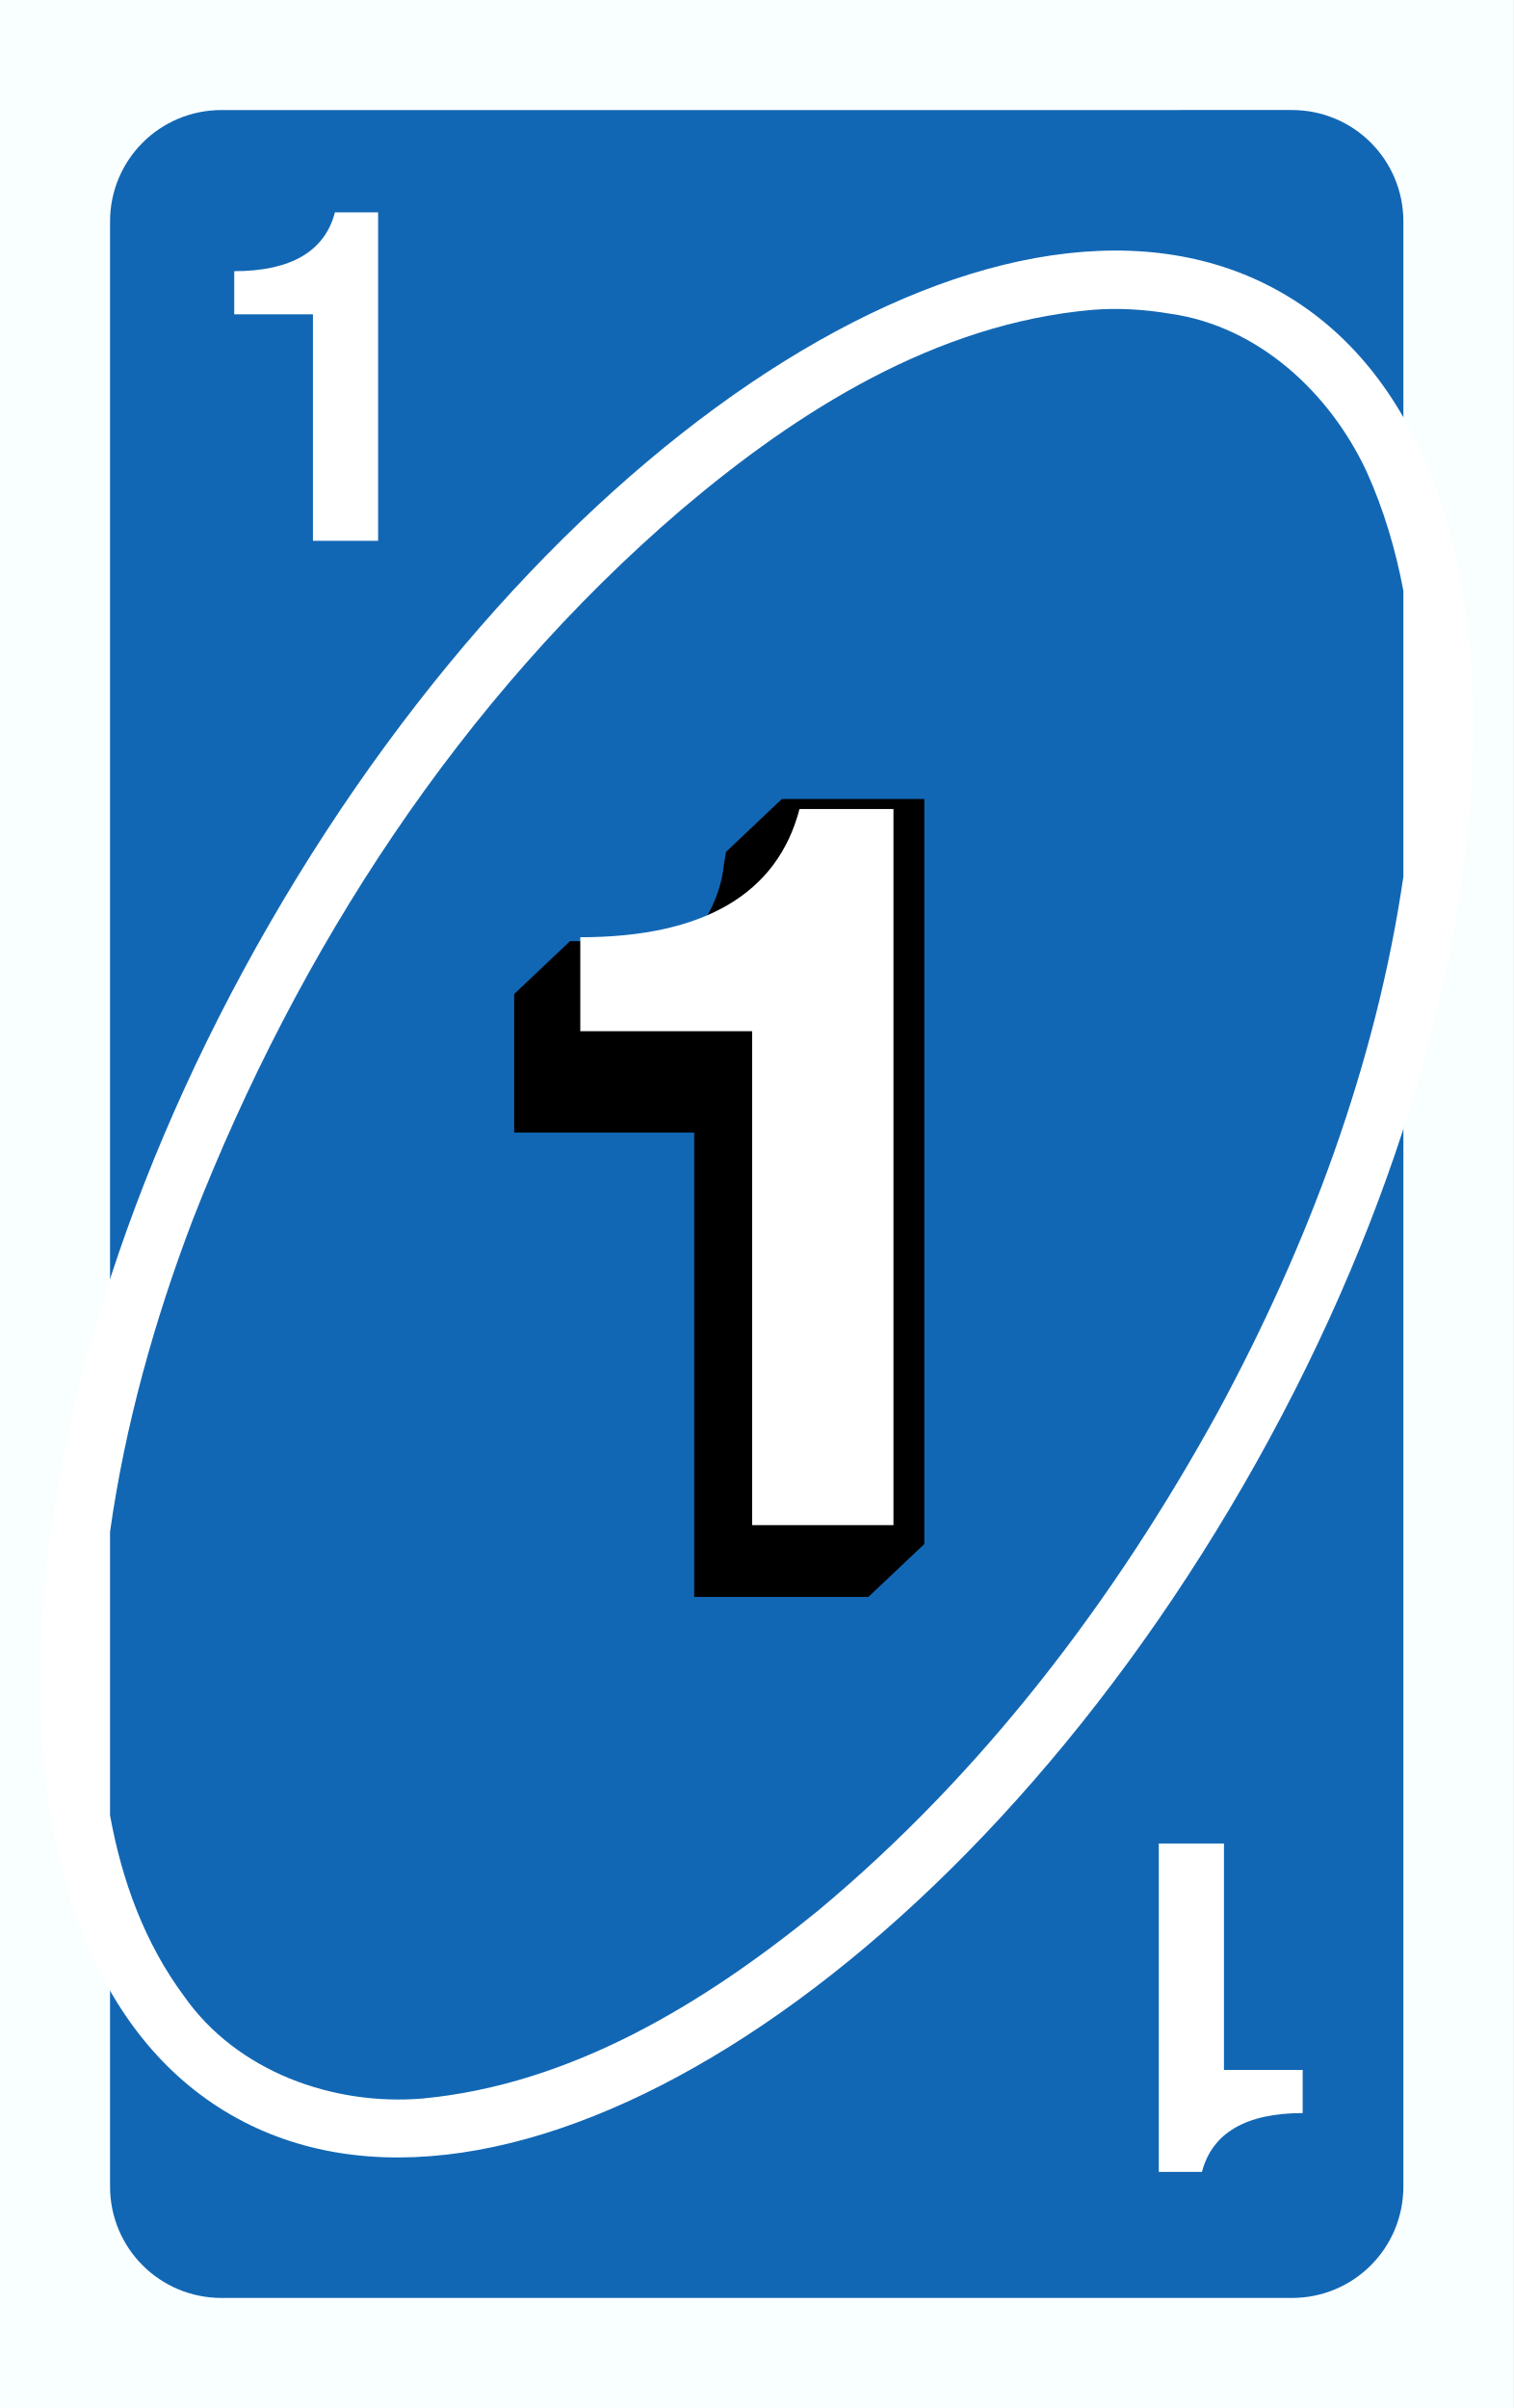
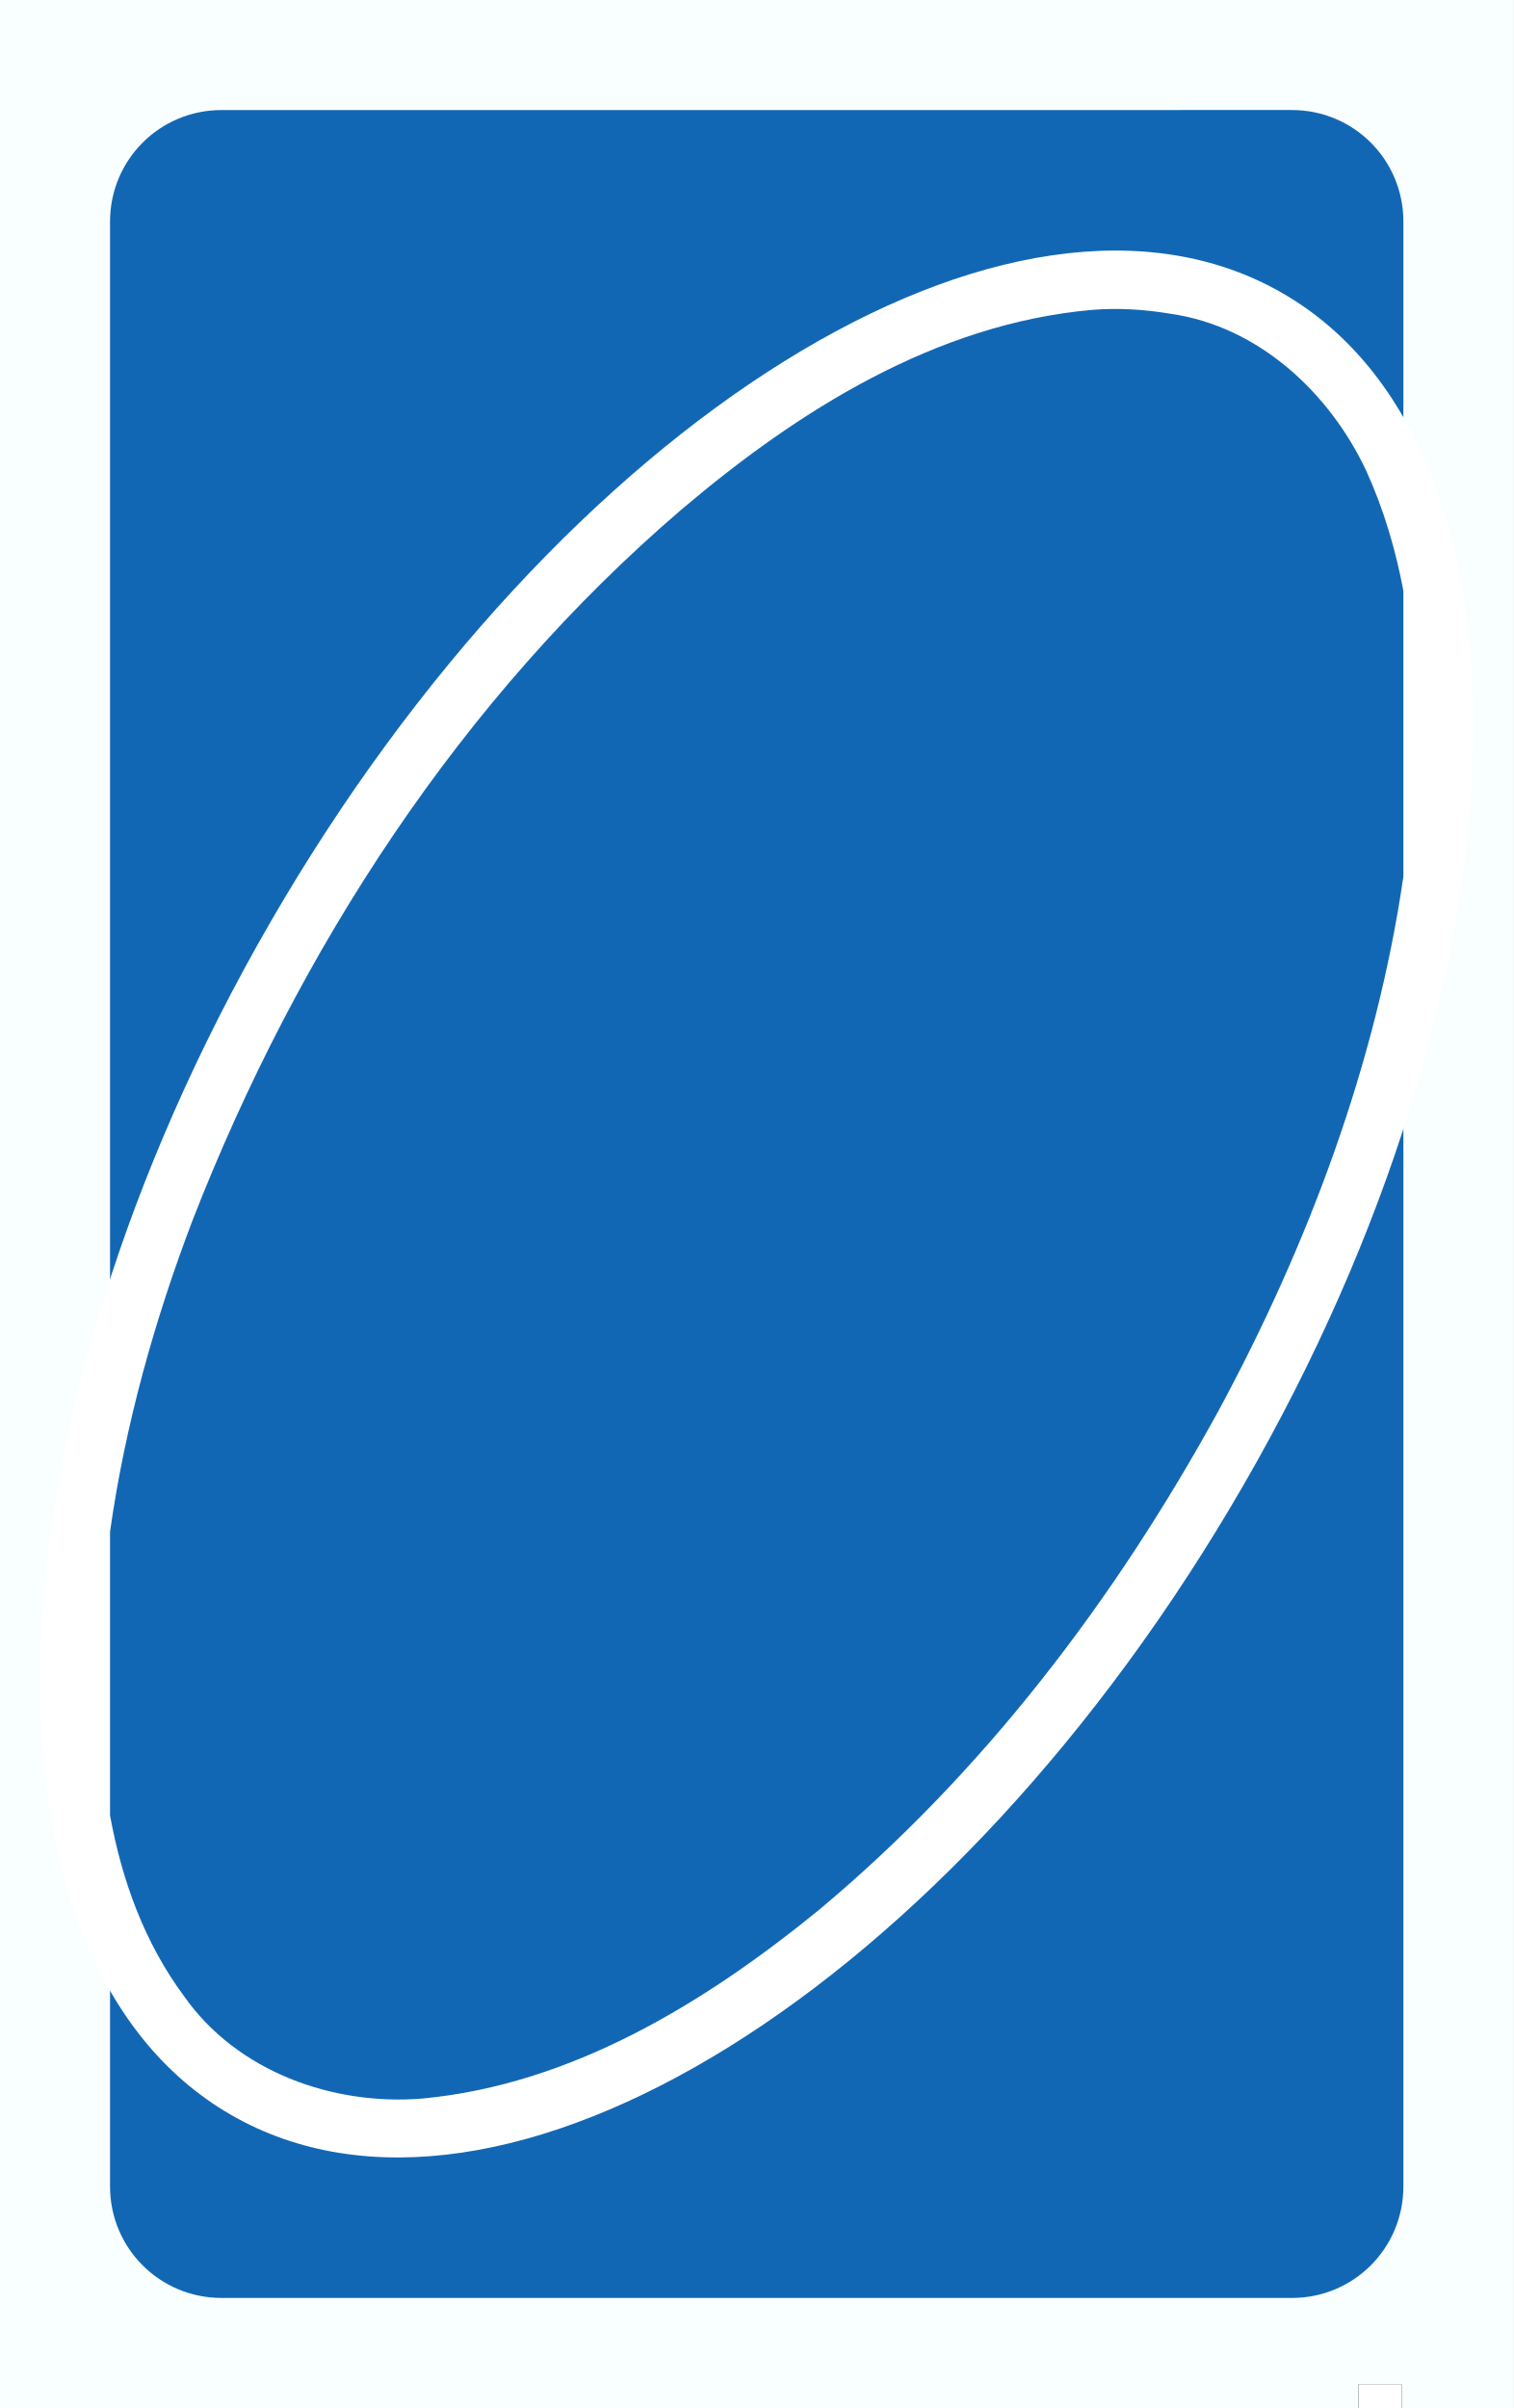
<svg xmlns="http://www.w3.org/2000/svg" width="2.2in" height="3.5in" viewBox="0 0 55.88 88.9" version="1.1" id="svg1" xml:space="preserve">
  <defs id="defs1">
    <clipPath clipPathUnits="userSpaceOnUse" id="clipPath915">
      <g id="use915" />
    </clipPath>
    <filter id="mask-powermask-path-effect2_inverse" style="color-interpolation-filters:sRGB" height="100" width="100" x="-50" y="-50">
      <feColorMatrix id="mask-powermask-path-effect2_primitive1" values="1" type="saturate" result="fbSourceGraphic" />
      <feColorMatrix id="mask-powermask-path-effect2_primitive2" values="-1 0 0 0 1 0 -1 0 0 1 0 0 -1 0 1 0 0 0 1 0 " in="fbSourceGraphic" />
    </filter>
  </defs>
  <g id="layer3">
    <rect style="fill:#f9ffff;fill-opacity:1;stroke-width:0.265" id="rect34" width="55.88" height="88.9" x="0" y="0" />
-     <path d="m 51.816,32.364 c -1.014,6.931 -3.523,13.613 -6.848,19.76 -3.813,6.943 -8.664,13.334 -14.777,18.425 -4.213,3.429 -9.112,6.406 -14.581,6.924 C 12.296,77.751 8.748,76.481 6.795,73.695 5.329,71.718 4.501,69.416 4.063,67.022 v 13.698 c 0,2.28 1.836,4.117 4.117,4.117 H 47.7 c 2.28,0 4.116,-1.836 4.116,-4.117 z" style="display:inline;fill:#1267b4;stroke-width:0.667" id="path33" />
-     <path d="m 8.18,4.063 c -2.28,0 -4.117,1.836 -4.117,4.117 V 56.55 C 4.617,52.628 5.702,48.743 7.122,45.018 11.012,35.063 17.009,25.786 25.169,18.805 c 4.303,-3.652 9.388,-6.851 15.136,-7.363 0.969,-0.082 1.95,-0.02 2.908,0.141 3.252,0.462 5.889,2.92 7.242,5.82 0.64,1.412 1.075,2.895 1.361,4.407 V 8.179 c 0,-2.28 -1.836,-4.117 -4.116,-4.117 z" style="display:inline;fill:#1267b4;stroke-width:0.667" id="path30" />
+     <path id="path33" style="display:inline;fill:#1267b4;stroke-width:0.667" d="m 8.18,4.063 c -2.28,0 -4.117,1.836 -4.117,4.117 V 56.55 C 4.617,52.628 5.702,48.743 7.122,45.018 11.012,35.063 17.009,25.786 25.169,18.805 c 4.303,-3.652 9.388,-6.851 15.136,-7.363 0.969,-0.082 1.95,-0.02 2.908,0.141 3.252,0.462 5.889,2.92 7.242,5.82 0.64,1.412 1.075,2.895 1.361,4.407 V 8.179 c 0,-2.28 -1.836,-4.117 -4.116,-4.117 z M 51.816,32.364 c -1.014,6.931 -3.523,13.613 -6.848,19.76 -3.813,6.943 -8.664,13.334 -14.777,18.425 -4.213,3.429 -9.112,6.406 -14.581,6.924 C 12.296,77.751 8.748,76.481 6.795,73.695 5.329,71.718 4.501,69.416 4.063,67.022 v 13.698 c 0,2.28 1.836,4.117 4.117,4.117 H 47.7 c 2.28,0 4.116,-1.836 4.116,-4.117 z" />
    <ellipse style="display:inline;fill:#ffffff;stroke-width:0.293" id="path574" cx="46.422" cy="24.525" rx="20.753" ry="38.828" transform="rotate(30)" clip-path="none" />
    <path d="m 51.816,21.81 c -0.286,-1.512 -0.721,-2.995 -1.361,-4.407 -1.354,-2.901 -3.99,-5.358 -7.242,-5.82 -0.958,-0.161 -1.939,-0.223 -2.908,-0.141 -5.747,0.512 -10.833,3.712 -15.136,7.363 -8.16,6.982 -14.157,16.258 -18.047,26.214 -1.421,3.724 -2.505,7.609 -3.059,11.531 v 10.473 c 0.438,2.394 1.266,4.695 2.732,6.672 1.953,2.787 5.502,4.057 8.815,3.779 5.469,-0.518 10.368,-3.495 14.581,-6.924 6.113,-5.09 10.964,-11.481 14.777,-18.425 3.325,-6.147 5.834,-12.829 6.848,-19.76 z" style="display:inline;fill:#1267b4;stroke-width:0.293" id="path32" />
-   </g>
-   <text xml:space="preserve" style="display:inline;font-style:normal;font-variant:normal;font-weight:bold;font-stretch:normal;font-size:17.1px;font-family:'Helvetica Neue';-inkscape-font-specification:'Helvetica Neue, Bold';font-variant-ligatures:normal;font-variant-caps:normal;font-variant-numeric:normal;font-variant-east-asian:normal;fill:#ffffff;stroke-width:0.265" x="7.493" y="19.962" id="text2">
-     <tspan id="tspan2" style="font-style:normal;font-variant:normal;font-weight:bold;font-stretch:normal;font-size:17.1px;font-family:'Helvetica Neue';-inkscape-font-specification:'Helvetica Neue, Bold';font-variant-ligatures:normal;font-variant-caps:normal;font-variant-numeric:normal;font-variant-east-asian:normal;stroke-width:0.265" x="7.493" y="19.962">1</tspan>
-   </text>
-   <text xml:space="preserve" style="display:inline;font-style:normal;font-variant:normal;font-weight:bold;font-stretch:normal;font-size:17.1px;font-family:'Helvetica Neue';-inkscape-font-specification:'Helvetica Neue, Bold';font-variant-ligatures:normal;font-variant-caps:normal;font-variant-numeric:normal;font-variant-east-asian:normal;fill:#ffffff;stroke-width:0.265" x="-49.255" y="-68.061" id="text3" transform="scale(-1)">
-     <tspan id="tspan3" style="stroke-width:0.265" x="-49.255" y="-68.061">1</tspan>
-   </text>
-   <g id="g913">
-     <path id="path1" style="font-style:normal;font-variant:normal;font-weight:bold;font-stretch:normal;font-size:37.3px;font-family:'Helvetica Neue';-inkscape-font-specification:'Helvetica Neue, Bold';font-variant-ligatures:normal;font-variant-caps:normal;font-variant-numeric:normal;font-variant-east-asian:normal;display:inline;fill:#000000;stroke-width:0.268" d="m 28.87,29.497 c -0.677,0.637 -1.38,1.303 -2.064,1.953 -0.025,0.149 -0.05,0.298 -0.075,0.447 -0.072,0.731 -0.319,1.42 -0.69,2.034 -0.377,0.202 -0.778,0.361 -1.196,0.466 -1.23,0.364 -2.526,0.365 -3.797,0.348 l -2.064,1.953 v 5.113 h 6.646 V 58.955 h 6.434 l 2.064,-1.953 V 29.497 Z" />
-     <text xml:space="preserve" style="font-style:normal;font-variant:normal;font-weight:bold;font-stretch:normal;font-size:37.3px;font-family:'Helvetica Neue';-inkscape-font-specification:'Helvetica Neue, Bold';font-variant-ligatures:normal;font-variant-caps:normal;font-variant-numeric:normal;font-variant-east-asian:normal;display:inline;fill:#ffffff;stroke-width:0.265;fill-opacity:1" x="18.895" y="56.304" id="text4">
-       <tspan id="tspan4" style="font-style:normal;font-variant:normal;font-weight:bold;font-stretch:normal;font-size:37.3px;font-family:'Helvetica Neue';-inkscape-font-specification:'Helvetica Neue, Bold';font-variant-ligatures:normal;font-variant-caps:normal;font-variant-numeric:normal;font-variant-east-asian:normal;fill:#ffffff;stroke-width:0.265;fill-opacity:1" x="18.895" y="56.304">1</tspan>
-     </text>
+     <g id="g8">
+       <text xml:space="preserve" style="font-style:normal;font-variant:normal;font-weight:normal;font-stretch:normal;font-size:40.298px;font-family:'UnoNumber Lower';-inkscape-font-specification:'UnoNumber Lower, Normal';font-variant-ligatures:normal;font-variant-caps:normal;font-variant-numeric:normal;font-variant-east-asian:normal;display:inline;fill:#000000;fill-opacity:1;stroke-width:0.296" x="6.727" y="58.35" id="text1">
+         <tspan id="tspan1" style="font-style:normal;font-variant:normal;font-weight:normal;font-stretch:normal;font-size:40.298px;font-family:'UnoNumber Lower';-inkscape-font-specification:'UnoNumber Lower, Normal';font-variant-ligatures:normal;font-variant-caps:normal;font-variant-numeric:normal;font-variant-east-asian:normal;fill:#000000;fill-opacity:1;stroke-width:0.296" x="0" y="0">1</tspan>
+       </text>
+       <text xml:space="preserve" style="font-style:normal;font-variant:normal;font-weight:normal;font-stretch:normal;font-size:40.298px;font-family:'UnoNumber Top';-inkscape-font-specification:'UnoNumber Top, Normal';font-variant-ligatures:normal;font-variant-caps:normal;font-variant-numeric:normal;font-variant-east-asian:normal;display:inline;fill:#ffffff;fill-opacity:1;stroke-width:0.296" x="6.727" y="58.35" id="text5">
+         <tspan id="tspan5" style="font-style:normal;font-variant:normal;font-weight:normal;font-stretch:normal;font-size:40.298px;font-family:'UnoNumber Top';-inkscape-font-specification:'UnoNumber Top, Normal';font-variant-ligatures:normal;font-variant-caps:normal;font-variant-numeric:normal;font-variant-east-asian:normal;fill:#ffffff;fill-opacity:1;stroke-width:0.296" x="0" y="0">1</tspan>
+       </text>
+     </g>
+     <g id="g7">
+       <text xml:space="preserve" style="font-style:normal;font-variant:normal;font-weight:normal;font-stretch:normal;font-size:18.6px;font-family:'UnoNumber Lower';-inkscape-font-specification:'UnoNumber Lower, Normal';font-variant-ligatures:normal;font-variant-caps:normal;font-variant-numeric:normal;font-variant-east-asian:normal;display:inline;fill:#000000;fill-opacity:1;stroke-width:0.265" x="1.88" y="20.942" id="text7">
+         <tspan id="tspan7" style="font-style:normal;font-variant:normal;font-weight:normal;font-stretch:normal;font-size:18.6px;font-family:'UnoNumber Lower';-inkscape-font-specification:'UnoNumber Lower, Normal';font-variant-ligatures:normal;font-variant-caps:normal;font-variant-numeric:normal;font-variant-east-asian:normal;stroke-width:0.265;fill:#000000" x="0" y="0">1</tspan>
+       </text>
+       <text xml:space="preserve" style="font-style:normal;font-variant:normal;font-weight:normal;font-stretch:normal;font-size:18.6px;font-family:'UnoNumber Top';-inkscape-font-specification:'UnoNumber Top, Normal';font-variant-ligatures:normal;font-variant-caps:normal;font-variant-numeric:normal;font-variant-east-asian:normal;display:inline;fill:#ffffff;fill-opacity:1;stroke-width:0.265" x="1.88" y="20.942" id="text6">
+         <tspan id="tspan6" style="font-style:normal;font-variant:normal;font-weight:normal;font-stretch:normal;font-size:18.6px;font-family:'UnoNumber Top';-inkscape-font-specification:'UnoNumber Top, Normal';font-variant-ligatures:normal;font-variant-caps:normal;font-variant-numeric:normal;font-variant-east-asian:normal;stroke-width:0.265" x="0" y="0">1</tspan>
+       </text>
+     </g>
+     <g id="g9" transform="rotate(180,28.37563,44.00847)">
+       <text xml:space="preserve" style="font-style:normal;font-variant:normal;font-weight:normal;font-stretch:normal;font-size:18.6px;font-family:'UnoNumber Lower';-inkscape-font-specification:'UnoNumber Lower, Normal';font-variant-ligatures:normal;font-variant-caps:normal;font-variant-numeric:normal;font-variant-east-asian:normal;display:inline;fill:#000000;fill-opacity:1;stroke-width:0.265" x="1.88" y="20.942" id="text9">
+         <tspan id="tspan9" style="font-style:normal;font-variant:normal;font-weight:normal;font-stretch:normal;font-size:18.6px;font-family:'UnoNumber Lower';-inkscape-font-specification:'UnoNumber Lower, Normal';font-variant-ligatures:normal;font-variant-caps:normal;font-variant-numeric:normal;font-variant-east-asian:normal;stroke-width:0.265;fill:#000000" x="0" y="0">1</tspan>
+       </text>
+       <text xml:space="preserve" style="font-style:normal;font-variant:normal;font-weight:normal;font-stretch:normal;font-size:18.6px;font-family:'UnoNumber Top';-inkscape-font-specification:'UnoNumber Top, Normal';font-variant-ligatures:normal;font-variant-caps:normal;font-variant-numeric:normal;font-variant-east-asian:normal;display:inline;fill:#ffffff;fill-opacity:1;stroke-width:0.265" x="1.88" y="20.942" id="text10">
+         <tspan id="tspan10" style="font-style:normal;font-variant:normal;font-weight:normal;font-stretch:normal;font-size:18.6px;font-family:'UnoNumber Top';-inkscape-font-specification:'UnoNumber Top, Normal';font-variant-ligatures:normal;font-variant-caps:normal;font-variant-numeric:normal;font-variant-east-asian:normal;stroke-width:0.265" x="0" y="0">1</tspan>
+       </text>
+     </g>
  </g>
</svg>
